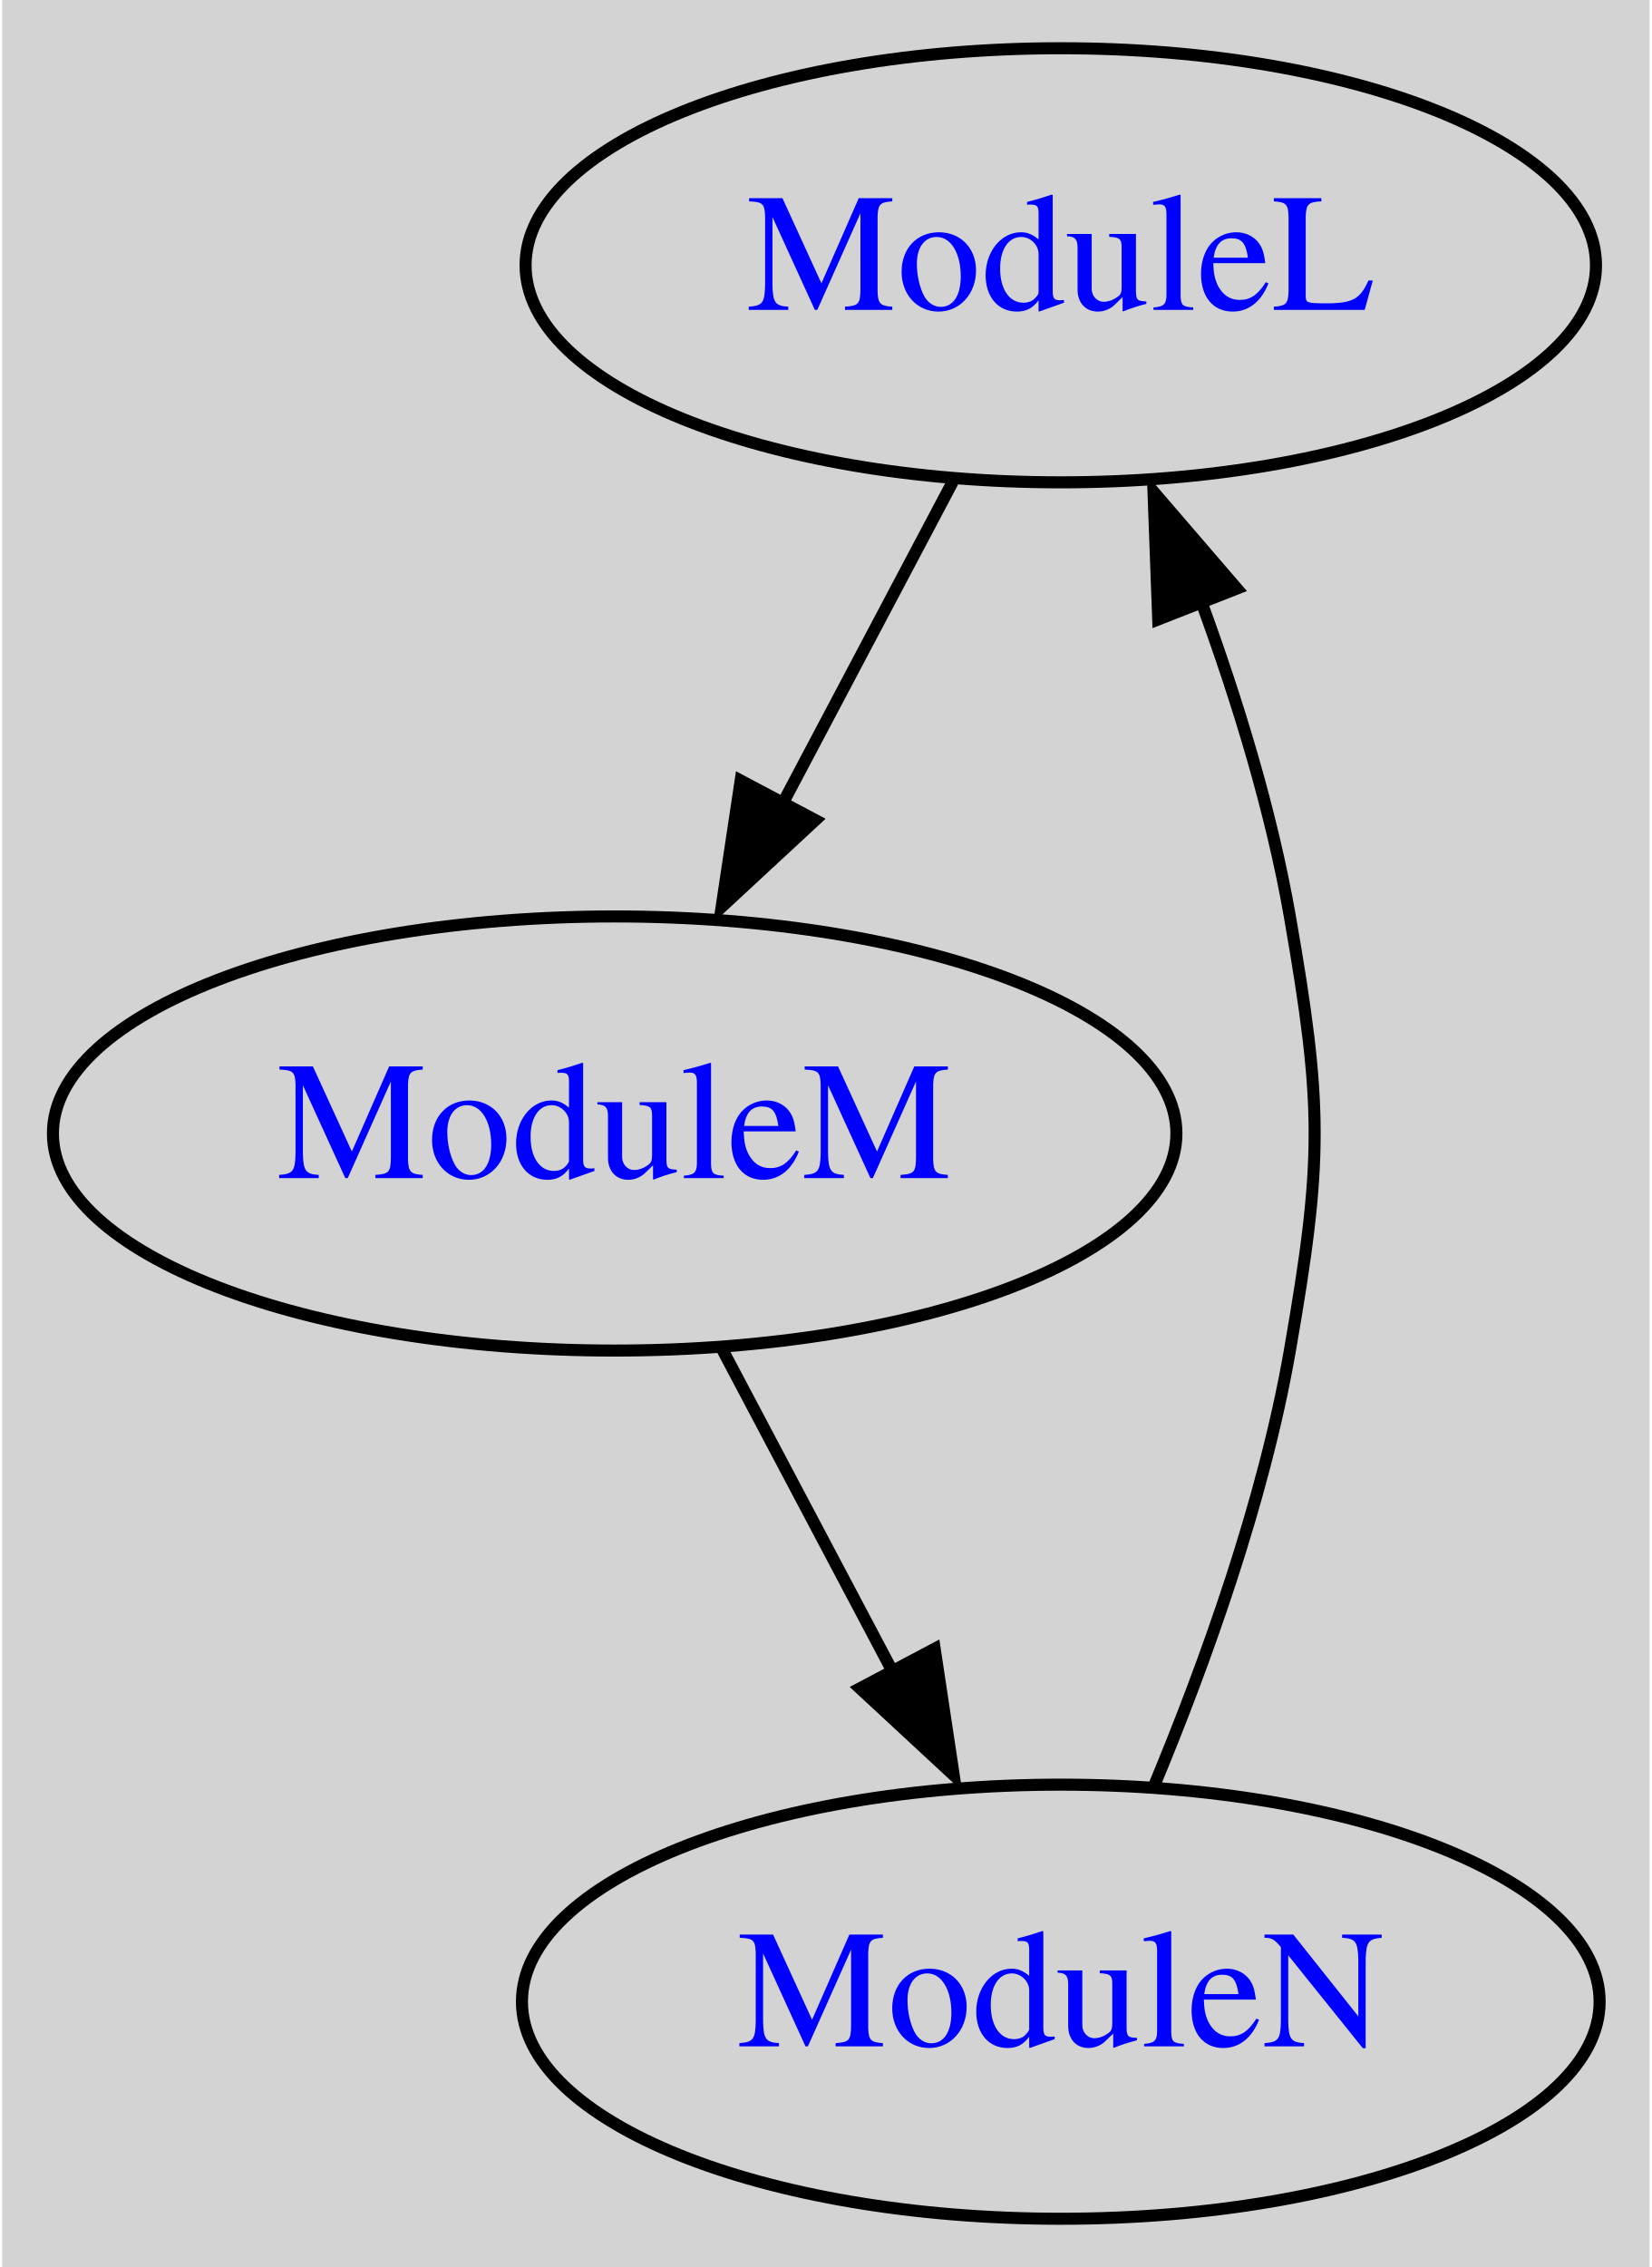
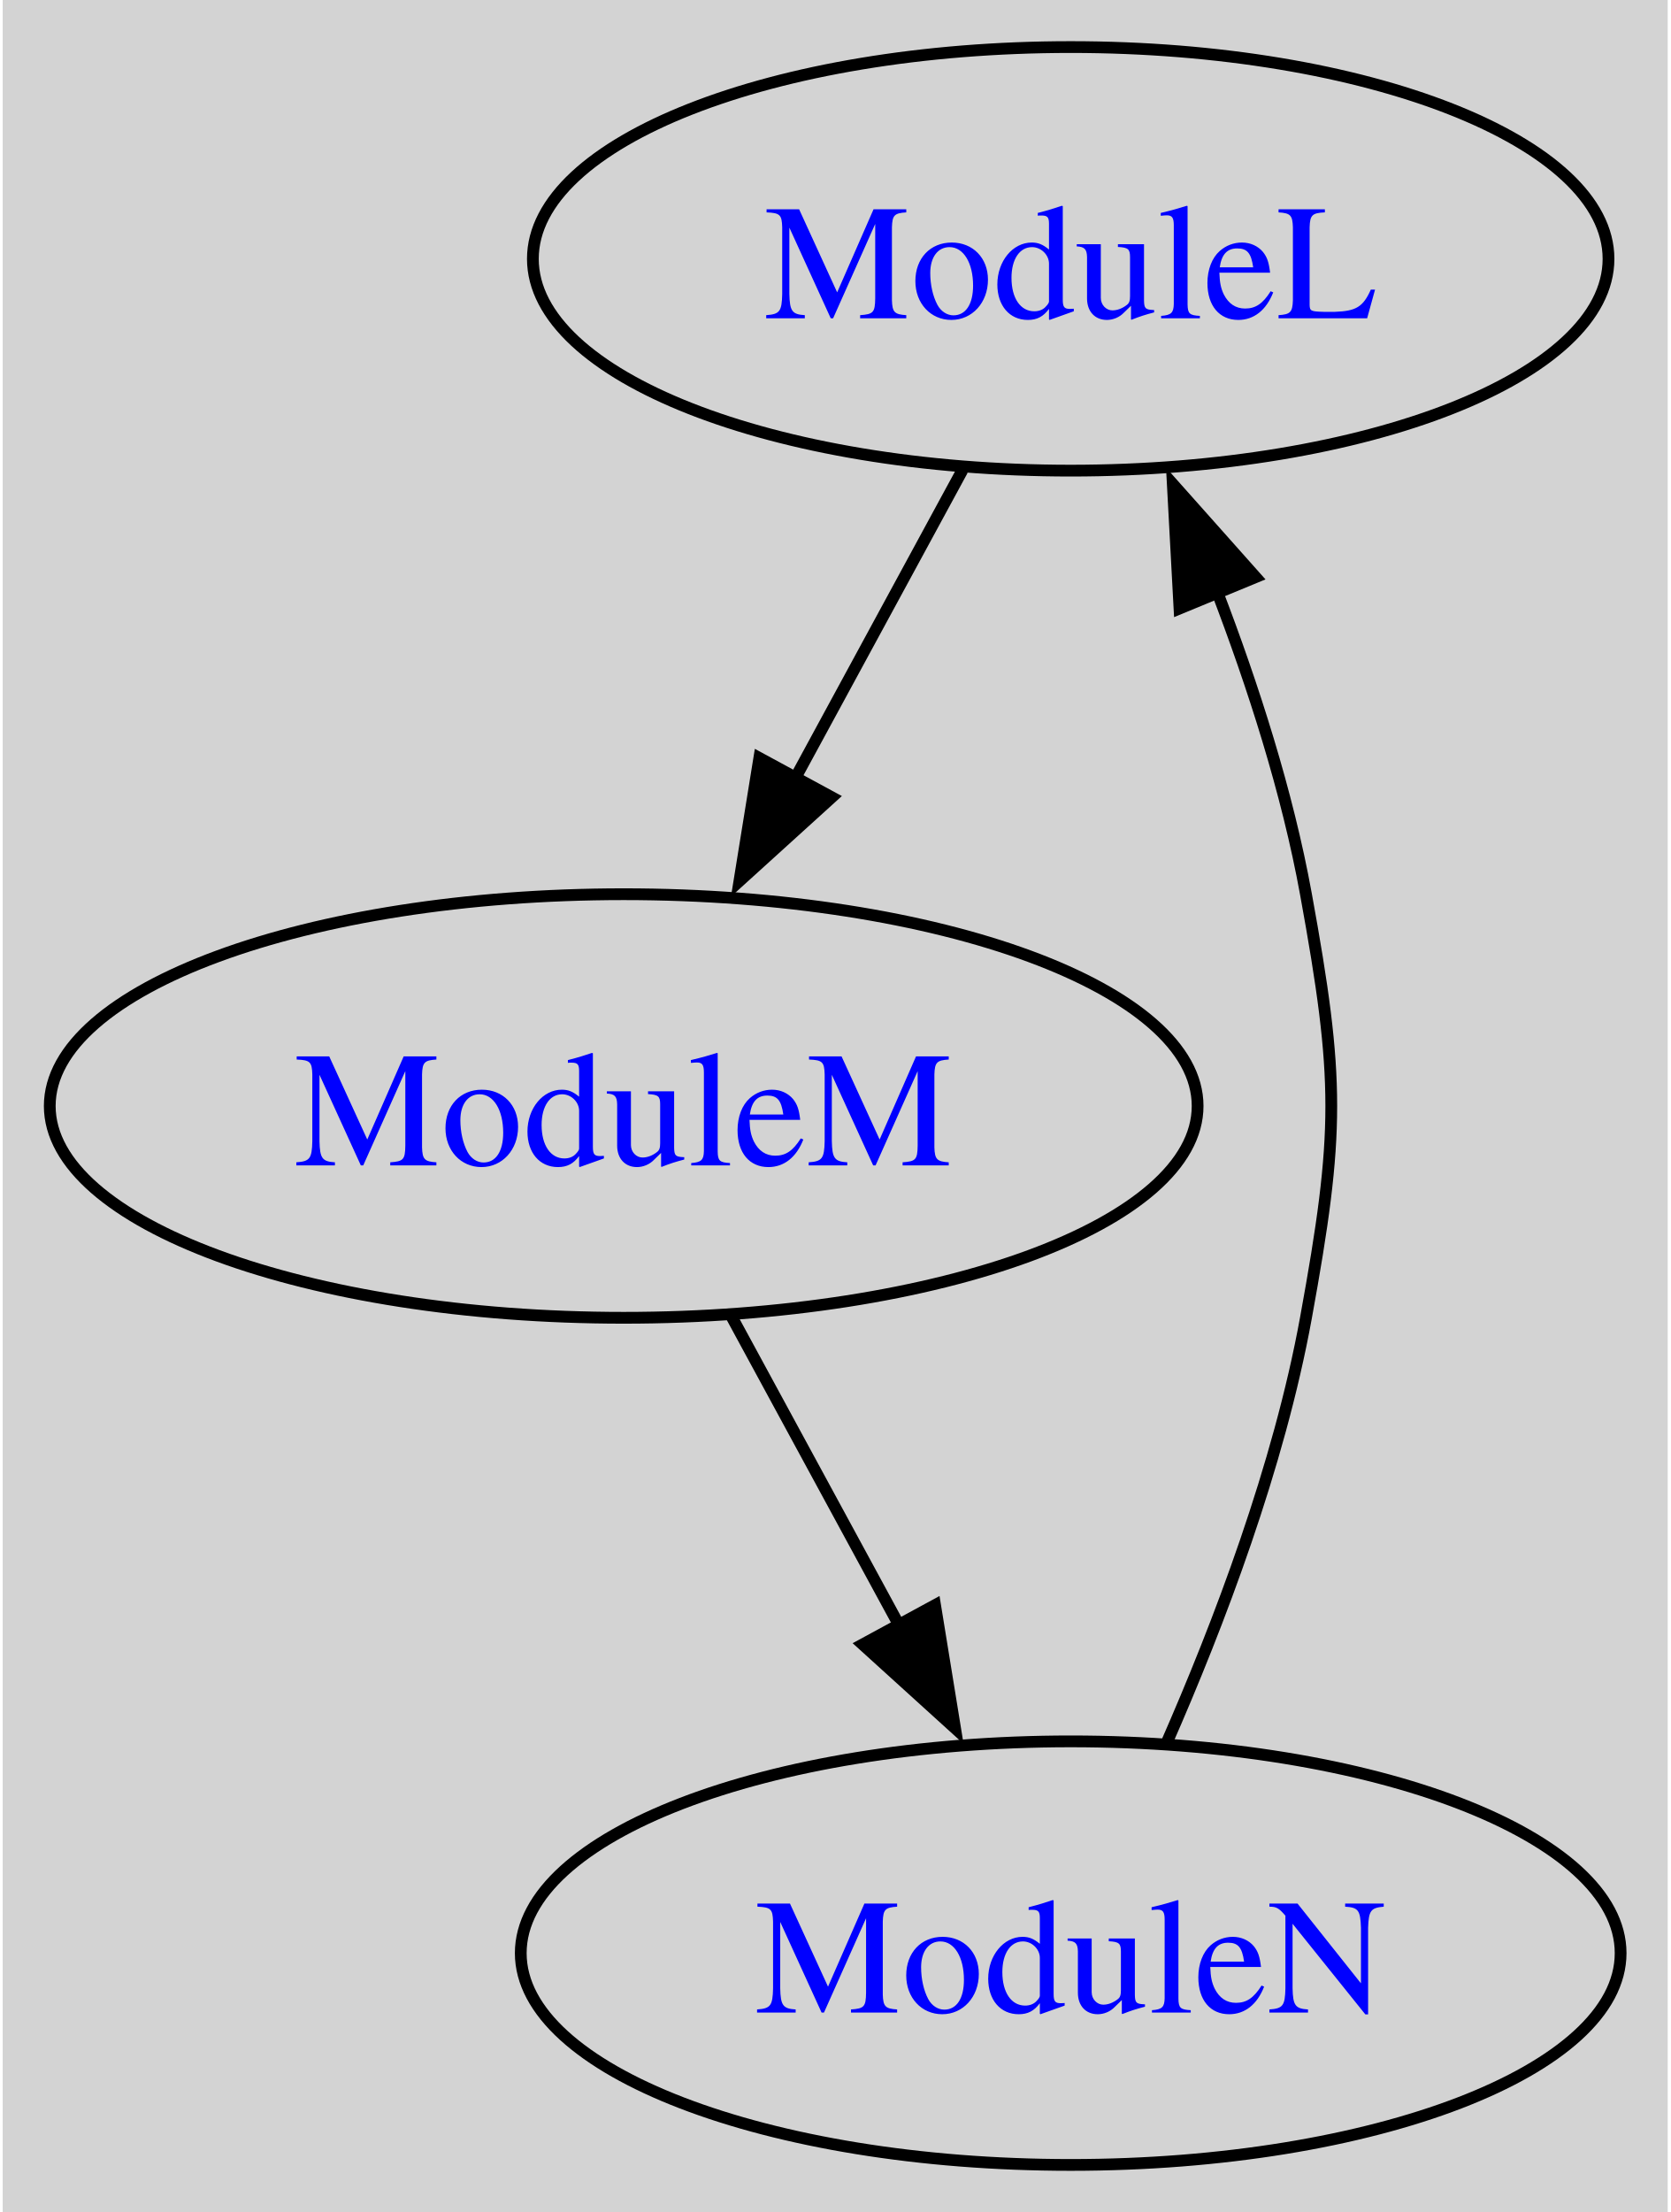
- <svg xmlns="http://www.w3.org/2000/svg" xmlns:xlink="http://www.w3.org/1999/xlink" width="137pt" height="188pt" viewBox="0.00 0.00 136.64 188.00">
+ <svg xmlns="http://www.w3.org/2000/svg" xmlns:xlink="http://www.w3.org/1999/xlink" width="142pt" height="188pt" viewBox="0.00 0.00 141.54 188.00">
  <g id="graph0" class="graph" transform="scale(1 1) rotate(0) translate(4 184)">
-     <polygon fill="lightgray" stroke="none" points="-4,4 -4,-184 132.64,-184 132.64,4 -4,4" />
+     <polygon fill="lightgray" stroke="none" points="-4,4 -4,-184 137.54,-184 137.54,4 -4,4" />
    <g id="node1" class="node">
      <g id="a_node1">
        <a xlink:href="group-ModuleL.html" xlink:title="ModuleL">
-           <ellipse fill="none" stroke="black" cx="83.8" cy="-162" rx="44.39" ry="18" />
-           <text text-anchor="middle" x="83.8" y="-158.3" font-family="Times,serif" font-size="14.00" fill="blue">ModuleL</text>
+           <ellipse fill="none" stroke="black" cx="86.79" cy="-162" rx="45.72" ry="18" />
+           <text text-anchor="middle" x="86.79" y="-156.95" font-family="Times,serif" font-size="14.00" fill="blue">ModuleL</text>
        </a>
      </g>
    </g>
    <g id="node2" class="node">
      <g id="a_node2">
        <a xlink:href="group-ModuleM.html" xlink:title="ModuleM">
-           <ellipse fill="none" stroke="black" cx="46.8" cy="-90" rx="46.59" ry="18" />
-           <text text-anchor="middle" x="46.8" y="-86.3" font-family="Times,serif" font-size="14.00" fill="blue">ModuleM</text>
+           <ellipse fill="none" stroke="black" cx="48.79" cy="-90" rx="48.79" ry="18" />
+           <text text-anchor="middle" x="48.79" y="-84.95" font-family="Times,serif" font-size="14.00" fill="blue">ModuleM</text>
        </a>
      </g>
    </g>
    <g id="edge1" class="edge">
-       <path fill="none" stroke="black" d="M74.84,-144.05C70.61,-136.06 65.47,-126.33 60.75,-117.4" />
-       <polygon fill="black" stroke="black" points="63.44,-115.99 55.67,-108.79 57.25,-119.27 63.44,-115.99" />
+       <path fill="none" stroke="black" d="M77.59,-144.05C73.3,-136.14 68.09,-126.54 63.28,-117.69" />
+       <polygon fill="black" stroke="black" points="66.48,-116.24 58.63,-109.12 60.32,-119.58 66.48,-116.24" />
    </g>
    <g id="node3" class="node">
      <g id="a_node3">
        <a xlink:href="group-ModuleN.html" xlink:title="ModuleN">
-           <ellipse fill="none" stroke="black" cx="83.8" cy="-18" rx="44.69" ry="18" />
-           <text text-anchor="middle" x="83.8" y="-14.3" font-family="Times,serif" font-size="14.00" fill="blue">ModuleN</text>
+           <ellipse fill="none" stroke="black" cx="86.79" cy="-18" rx="46.75" ry="18" />
+           <text text-anchor="middle" x="86.79" y="-12.95" font-family="Times,serif" font-size="14.00" fill="blue">ModuleN</text>
        </a>
      </g>
    </g>
    <g id="edge2" class="edge">
-       <path fill="none" stroke="black" d="M55.75,-72.05C59.98,-64.06 65.12,-54.33 69.84,-45.4" />
-       <polygon fill="black" stroke="black" points="73.34,-47.27 74.92,-36.79 67.15,-43.99 73.34,-47.27" />
+       <path fill="none" stroke="black" d="M57.99,-72.05C62.29,-64.14 67.5,-54.54 72.3,-45.69" />
+       <polygon fill="black" stroke="black" points="75.26,-47.58 76.96,-37.12 69.11,-44.24 75.26,-47.58" />
    </g>
    <g id="edge3" class="edge">
-       <path fill="none" stroke="black" d="M91.49,-35.78C95.75,-46.01 100.62,-59.48 102.8,-72 105.54,-87.76 105.54,-92.24 102.8,-108 101.28,-116.7 98.47,-125.87 95.46,-134.09" />
-       <polygon fill="black" stroke="black" points="91.88,-132.63 91.49,-143.22 98.4,-135.19 91.88,-132.63" />
+       <path fill="none" stroke="black" d="M94.89,-35.74C99.38,-45.95 104.5,-59.42 106.79,-72 109.66,-87.74 109.66,-92.26 106.79,-108 105.22,-116.65 102.3,-125.72 99.18,-133.86" />
+       <polygon fill="black" stroke="black" points="96.04,-132.28 95.47,-142.86 102.51,-134.95 96.04,-132.28" />
    </g>
  </g>
</svg>
